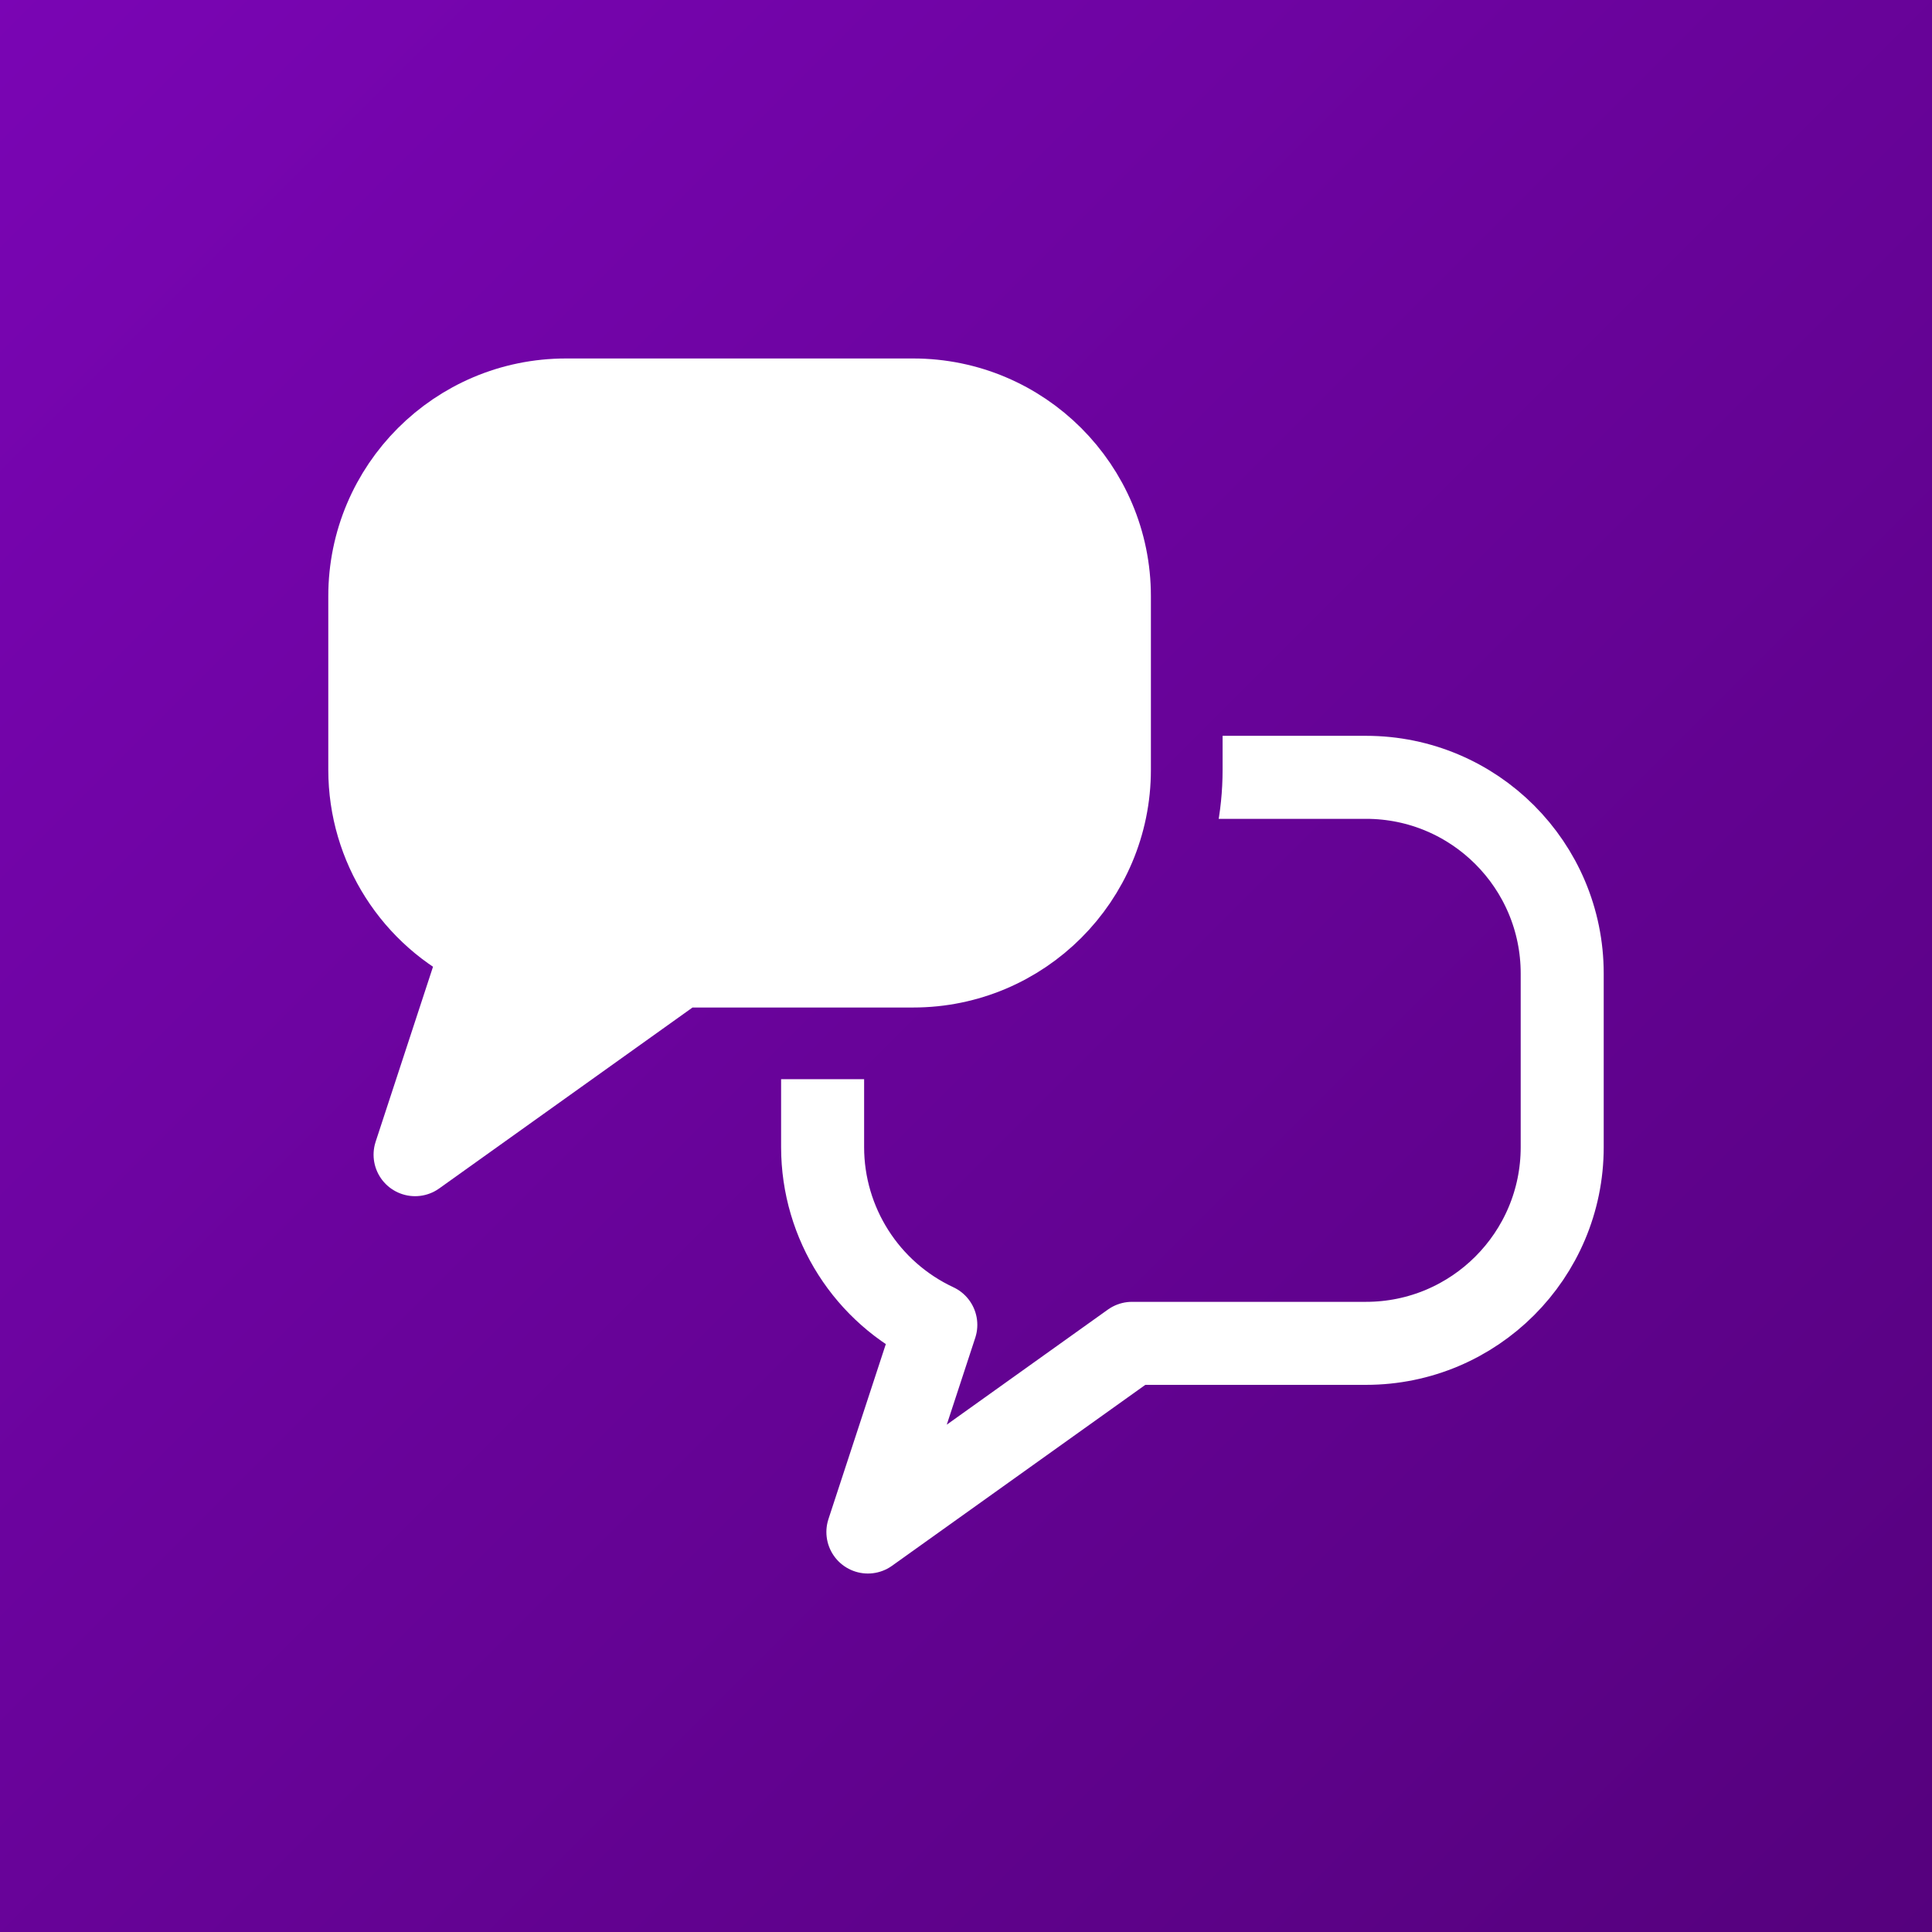
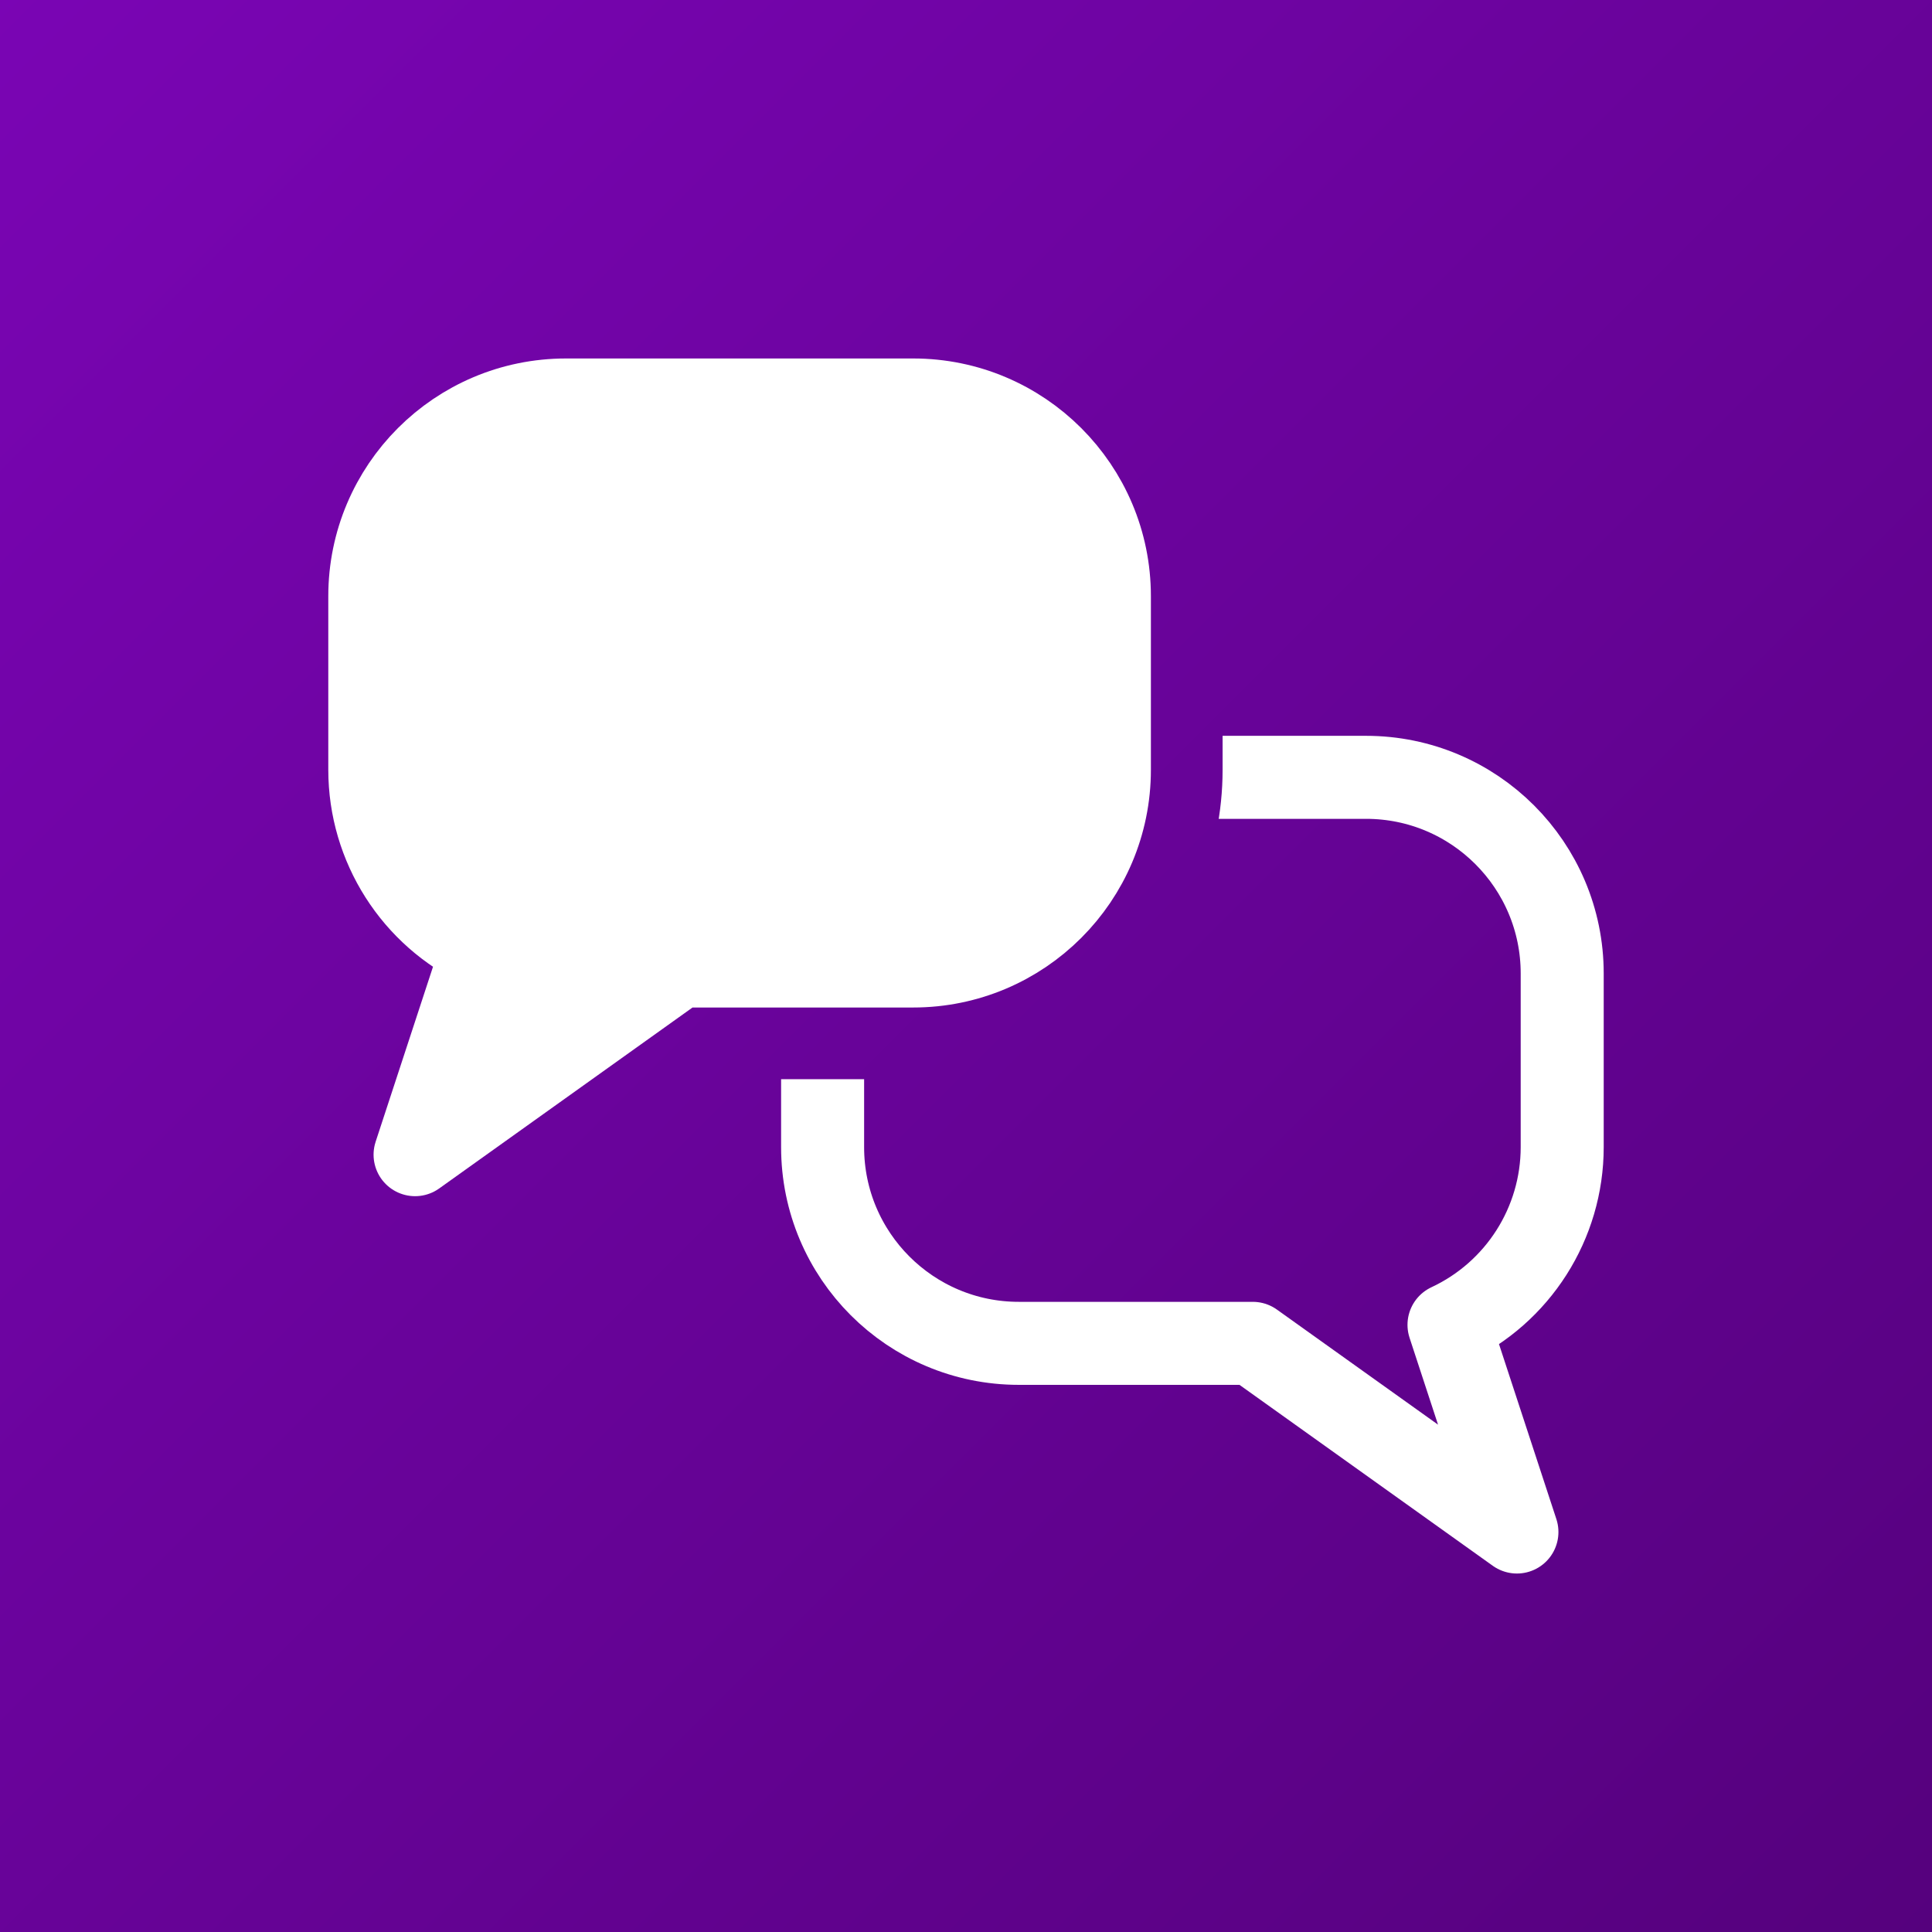
<svg xmlns="http://www.w3.org/2000/svg" viewBox="0 0 512 512">
  <defs>
    <linearGradient id="g" x1="0" y1="0" x2="1" y2="1">
      <stop offset="0" stop-color="#7a05b4" />
      <stop offset="1" stop-color="#55017d" />
    </linearGradient>
    <path id="b" d="M52,0 H144 A52,52 0 0 1 196,52 V98 A52,52 0 0 1 144,150 H82 L12,200 L30,145.1 A52,52 0 0 1 0,98 V52 A52,52 0 0 1 52,0 Z" />
    <mask id="gap" maskUnits="userSpaceOnUse" x="0" y="0" width="512" height="512">
      <rect width="512" height="512" fill="#fff" />
      <g transform="translate(98,106)">
        <use href="#b" fill="#000" stroke="#000" stroke-width="60" stroke-linejoin="round" />
      </g>
    </mask>
  </defs>
  <rect width="512" height="512" fill="url(#g)" />
  <g mask="url(#gap)">
-     <g transform="translate(218,206)">
+     <g transform="translate(414,206) scale(-1,1)">
      <use href="#b" fill="none" stroke="#fff" stroke-width="22" stroke-linejoin="round" />
    </g>
  </g>
  <g transform="translate(98,106)">
    <use href="#b" fill="#fff" stroke="#fff" stroke-width="22" stroke-linejoin="round" />
  </g>
</svg>
